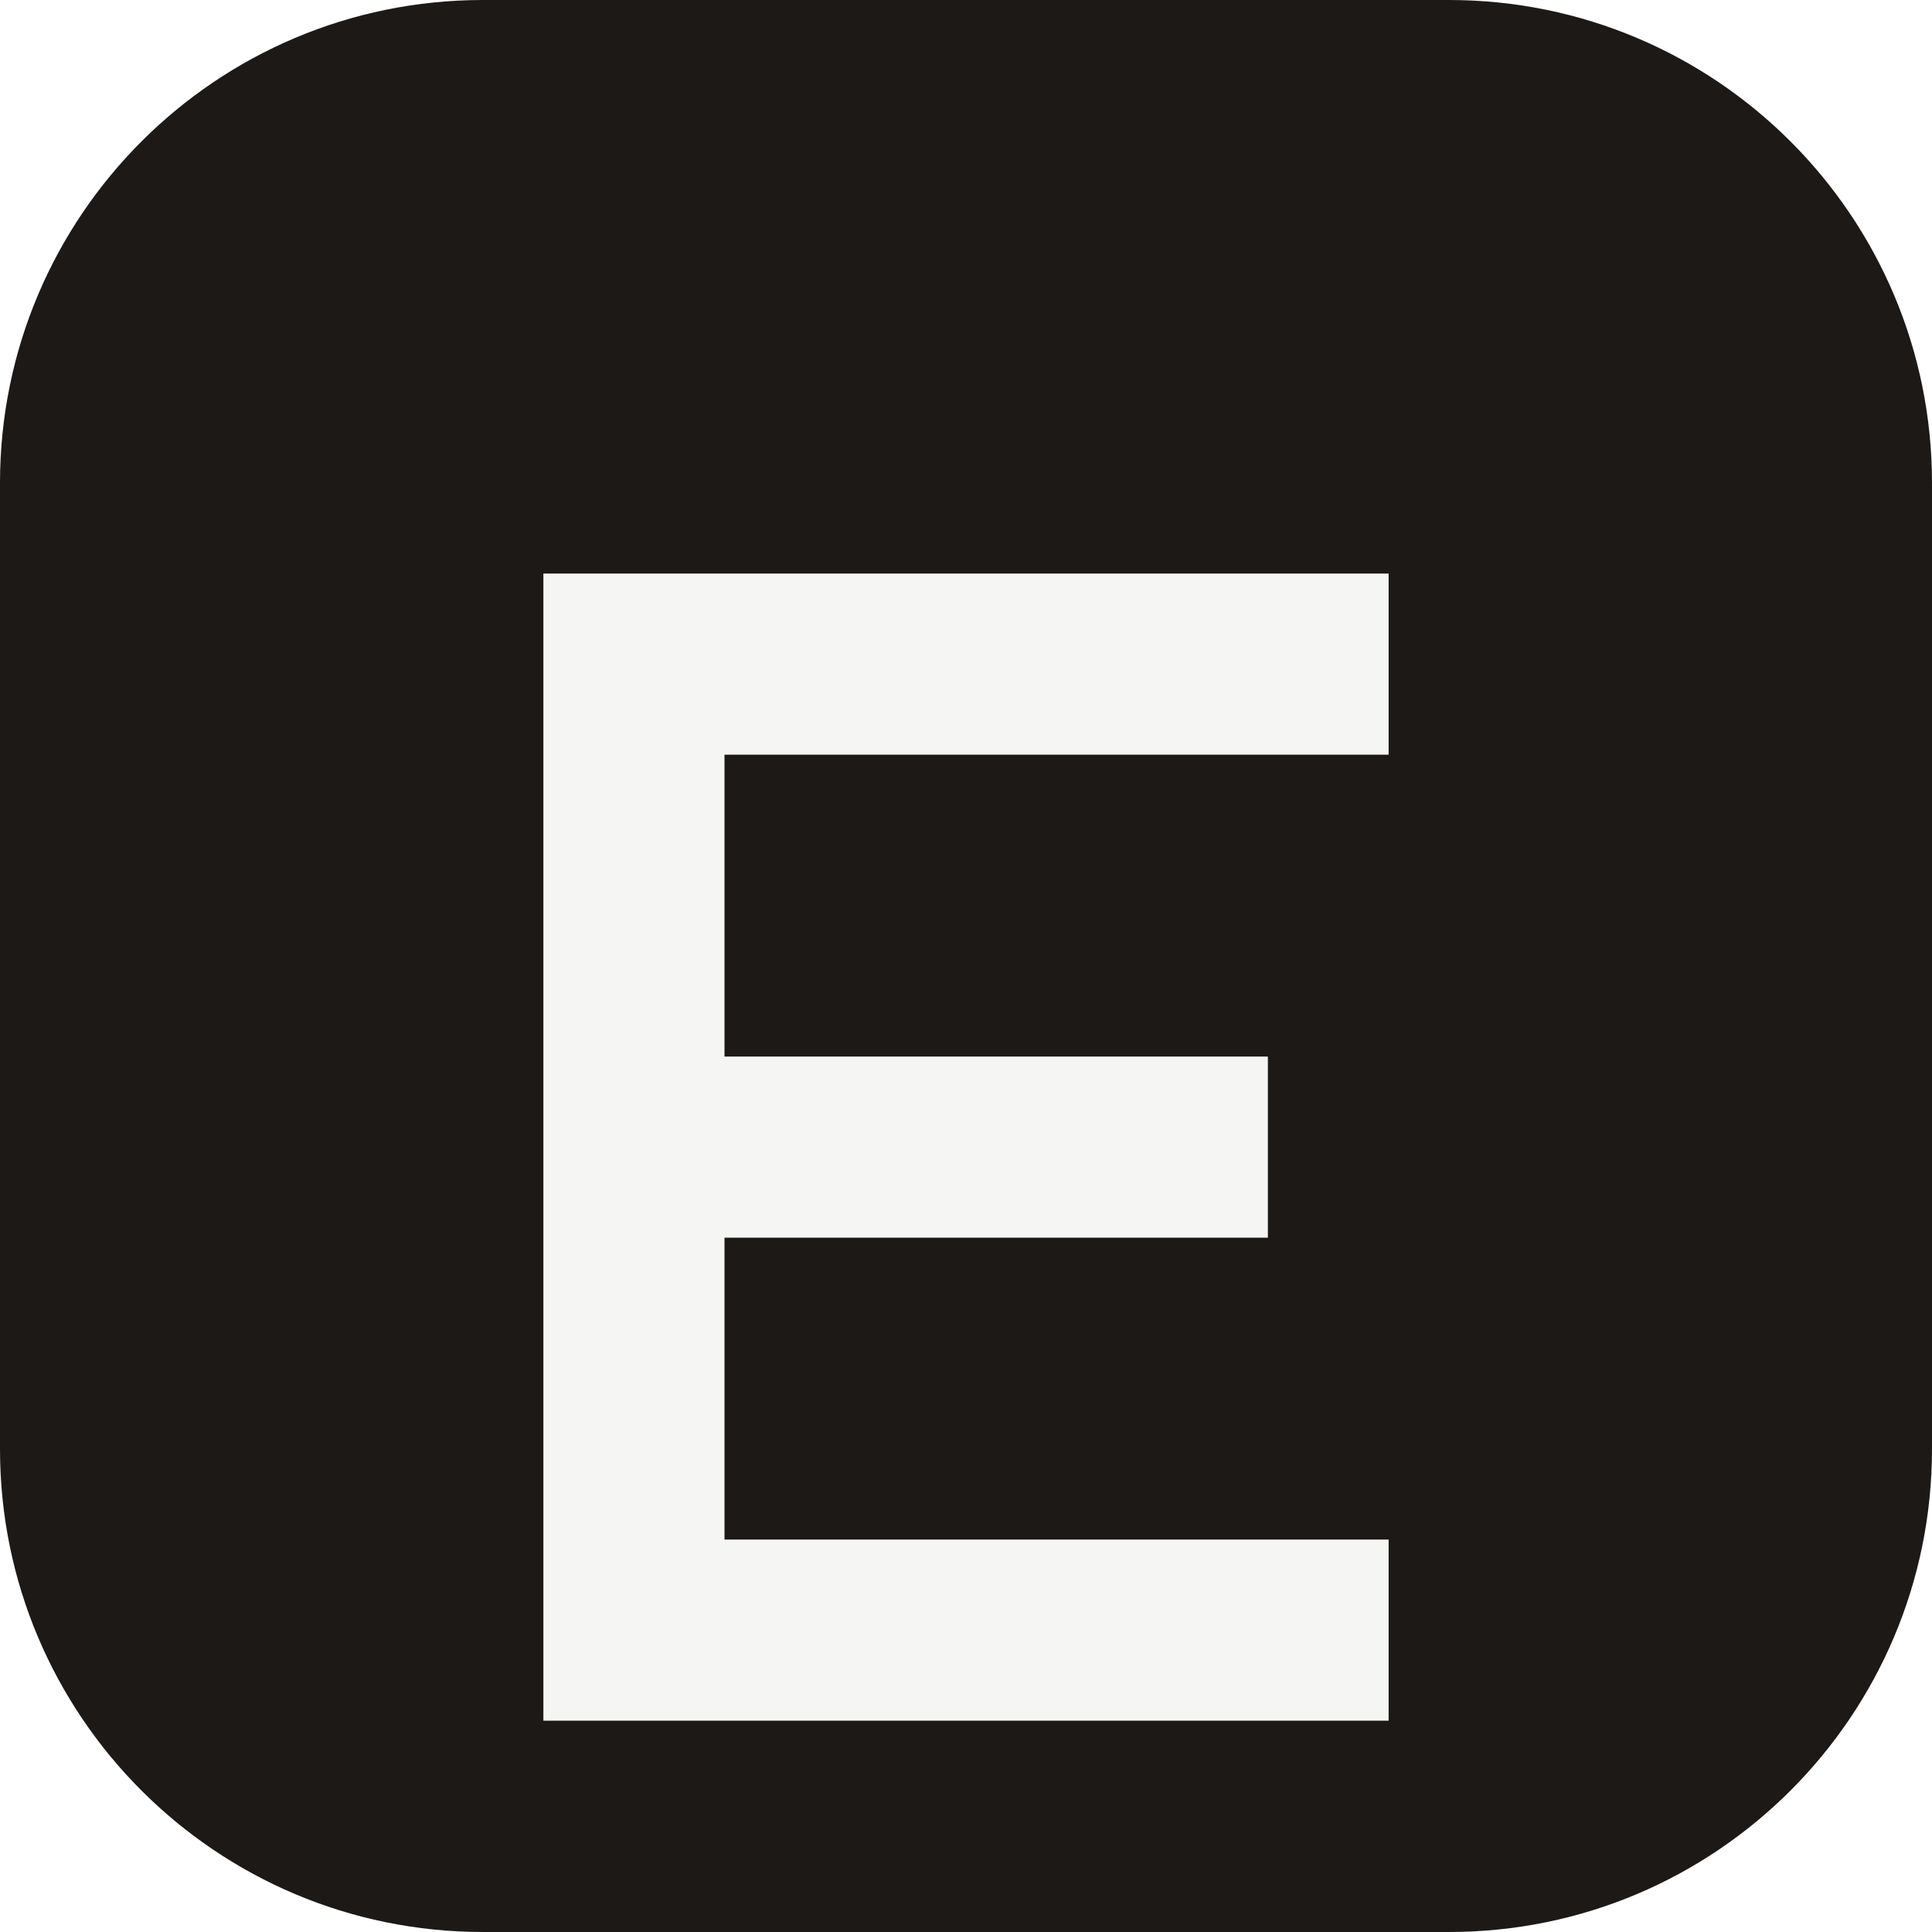
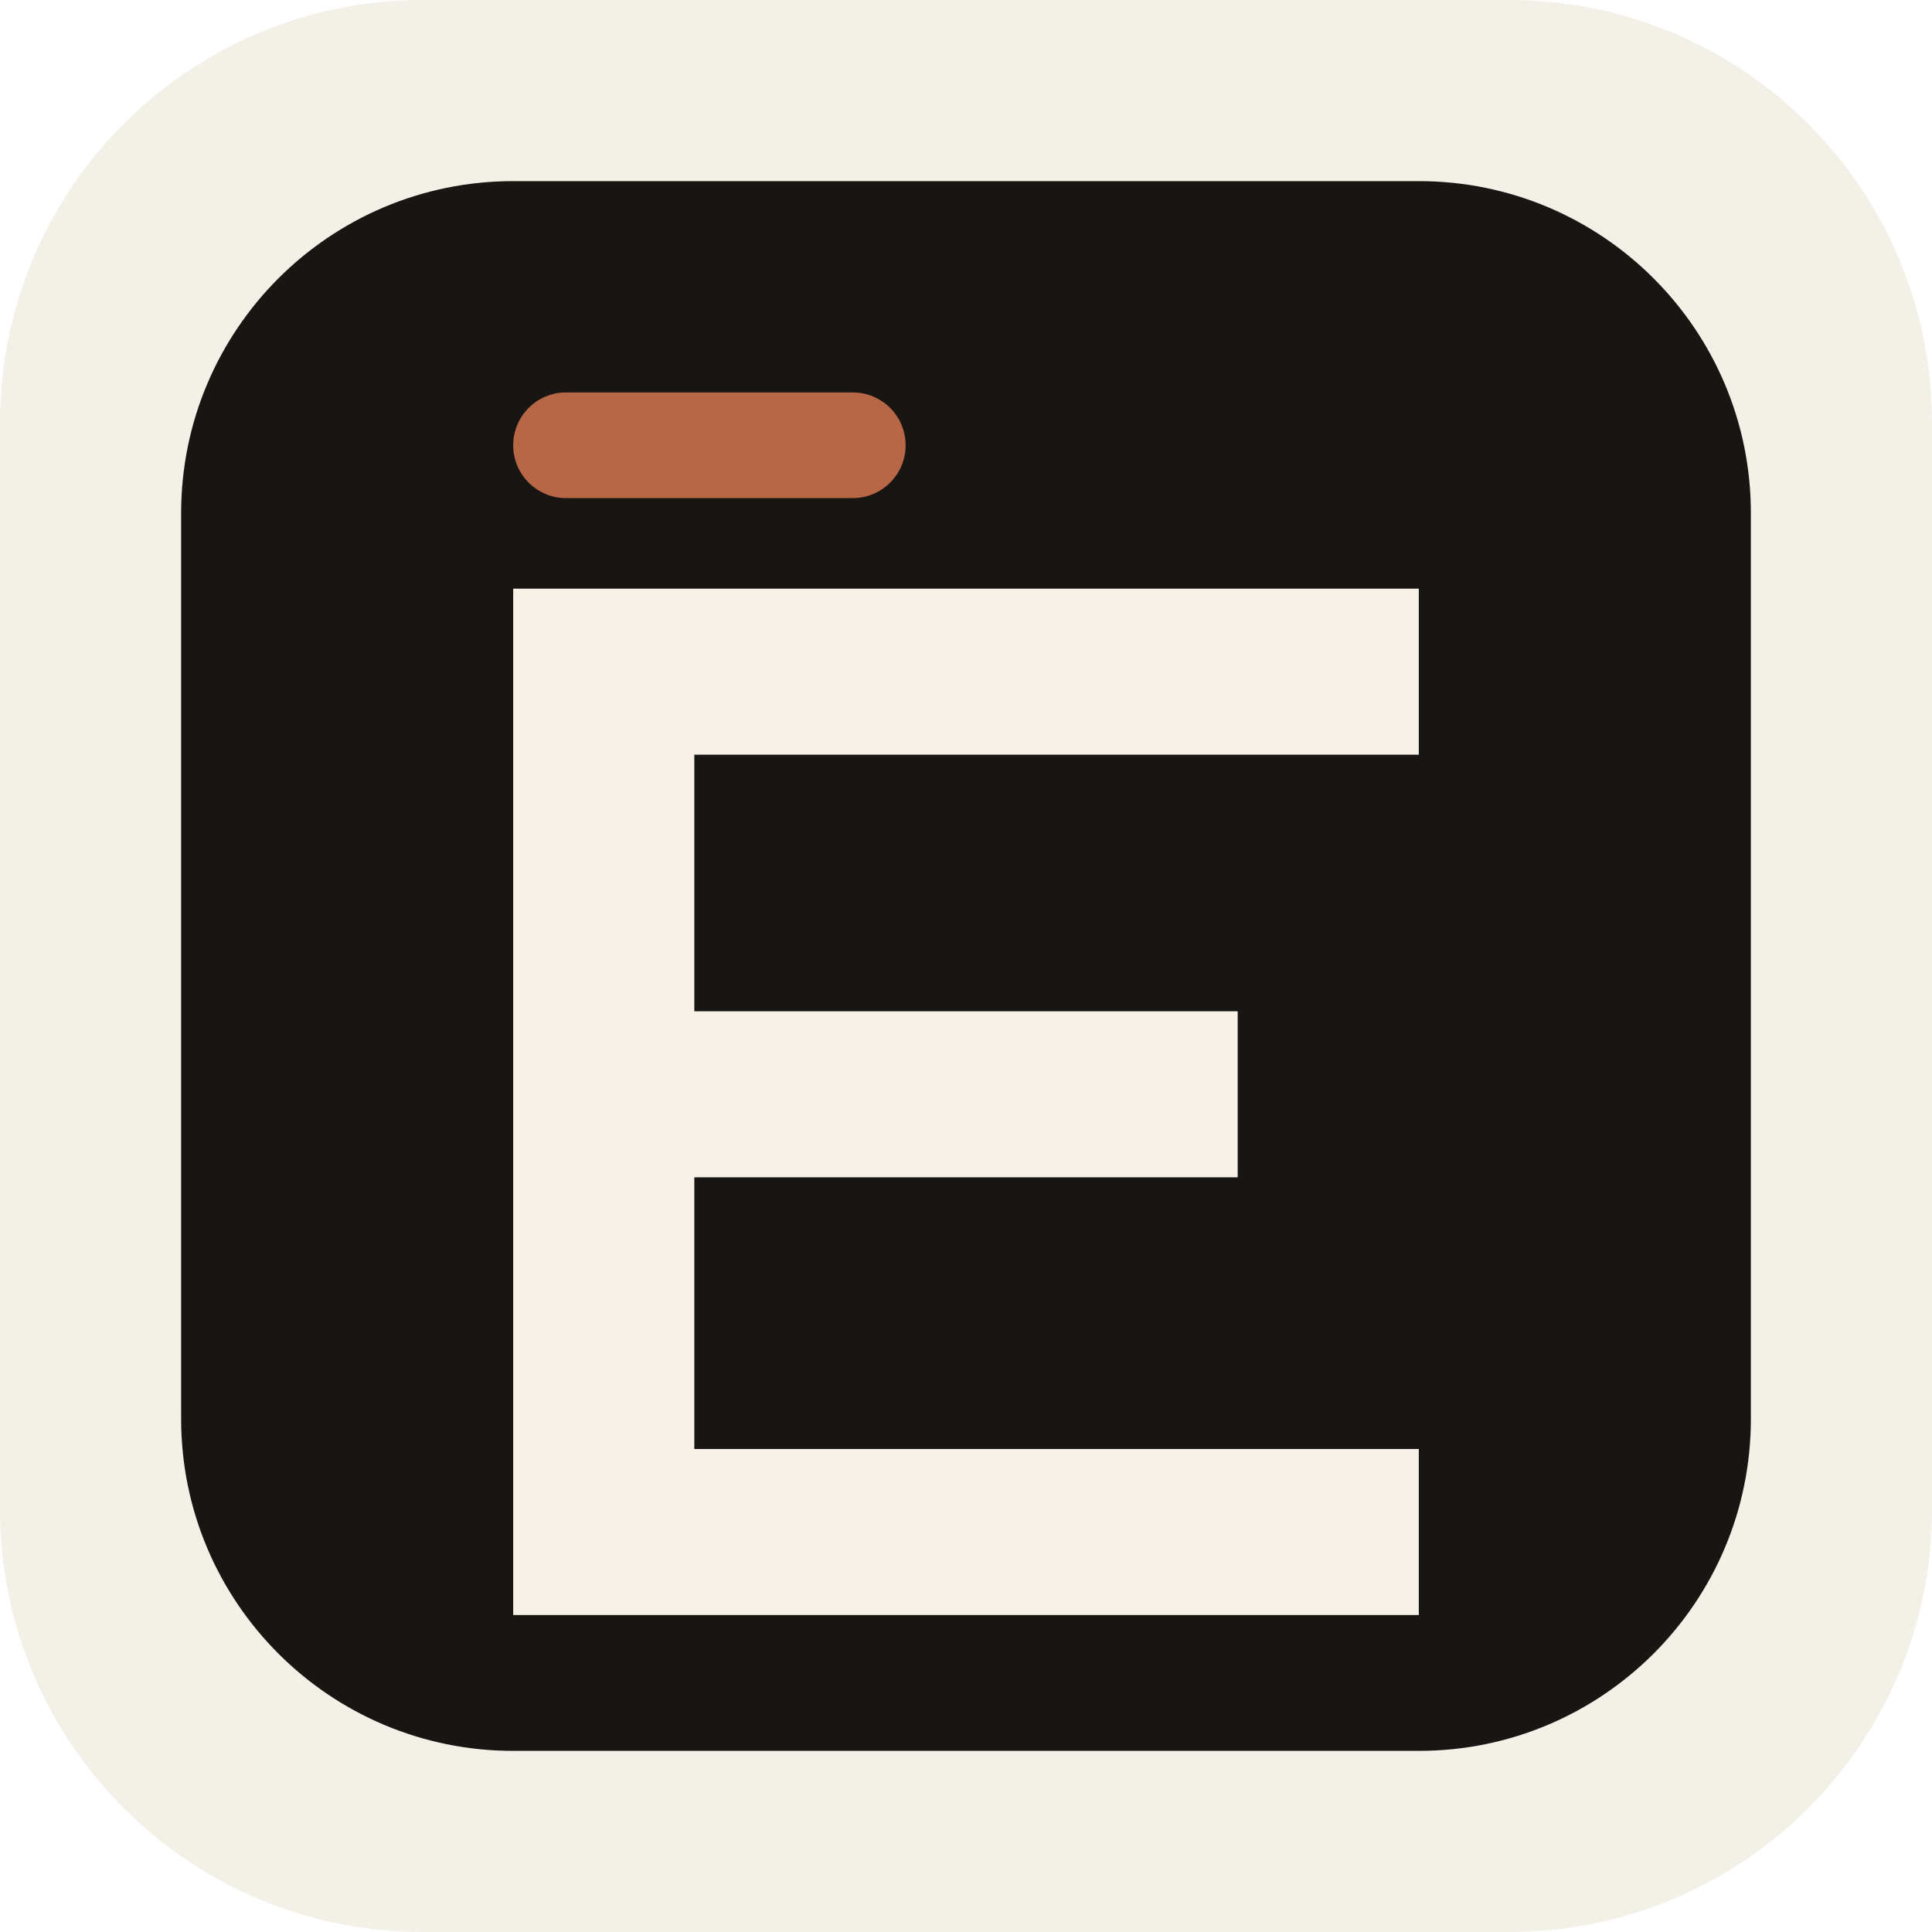
<svg xmlns="http://www.w3.org/2000/svg" viewBox="0 0 64 64" role="img" aria-labelledby="title">
-   <rect width="64" height="64" rx="16" fill="#1c1917" />
-   <path d="M18 19h28v6H24v10h18v6H24v10h22v6H18V19Z" fill="#f5f5f4" />
+   <rect width="64" height="64" rx="14" fill="#f3f0e8" />
+   <rect x="6" y="6" width="52" height="52" rx="11" fill="#181613" />
+   <path d="M17 19.5h30v5.5H23v8.5h18v5.5H23V48h24v5.5H17v-34Z" fill="#f7f1e8" />
+   <rect x="17" y="13" width="13" height="3.5" rx="1.75" fill="#b76646" />
</svg>
